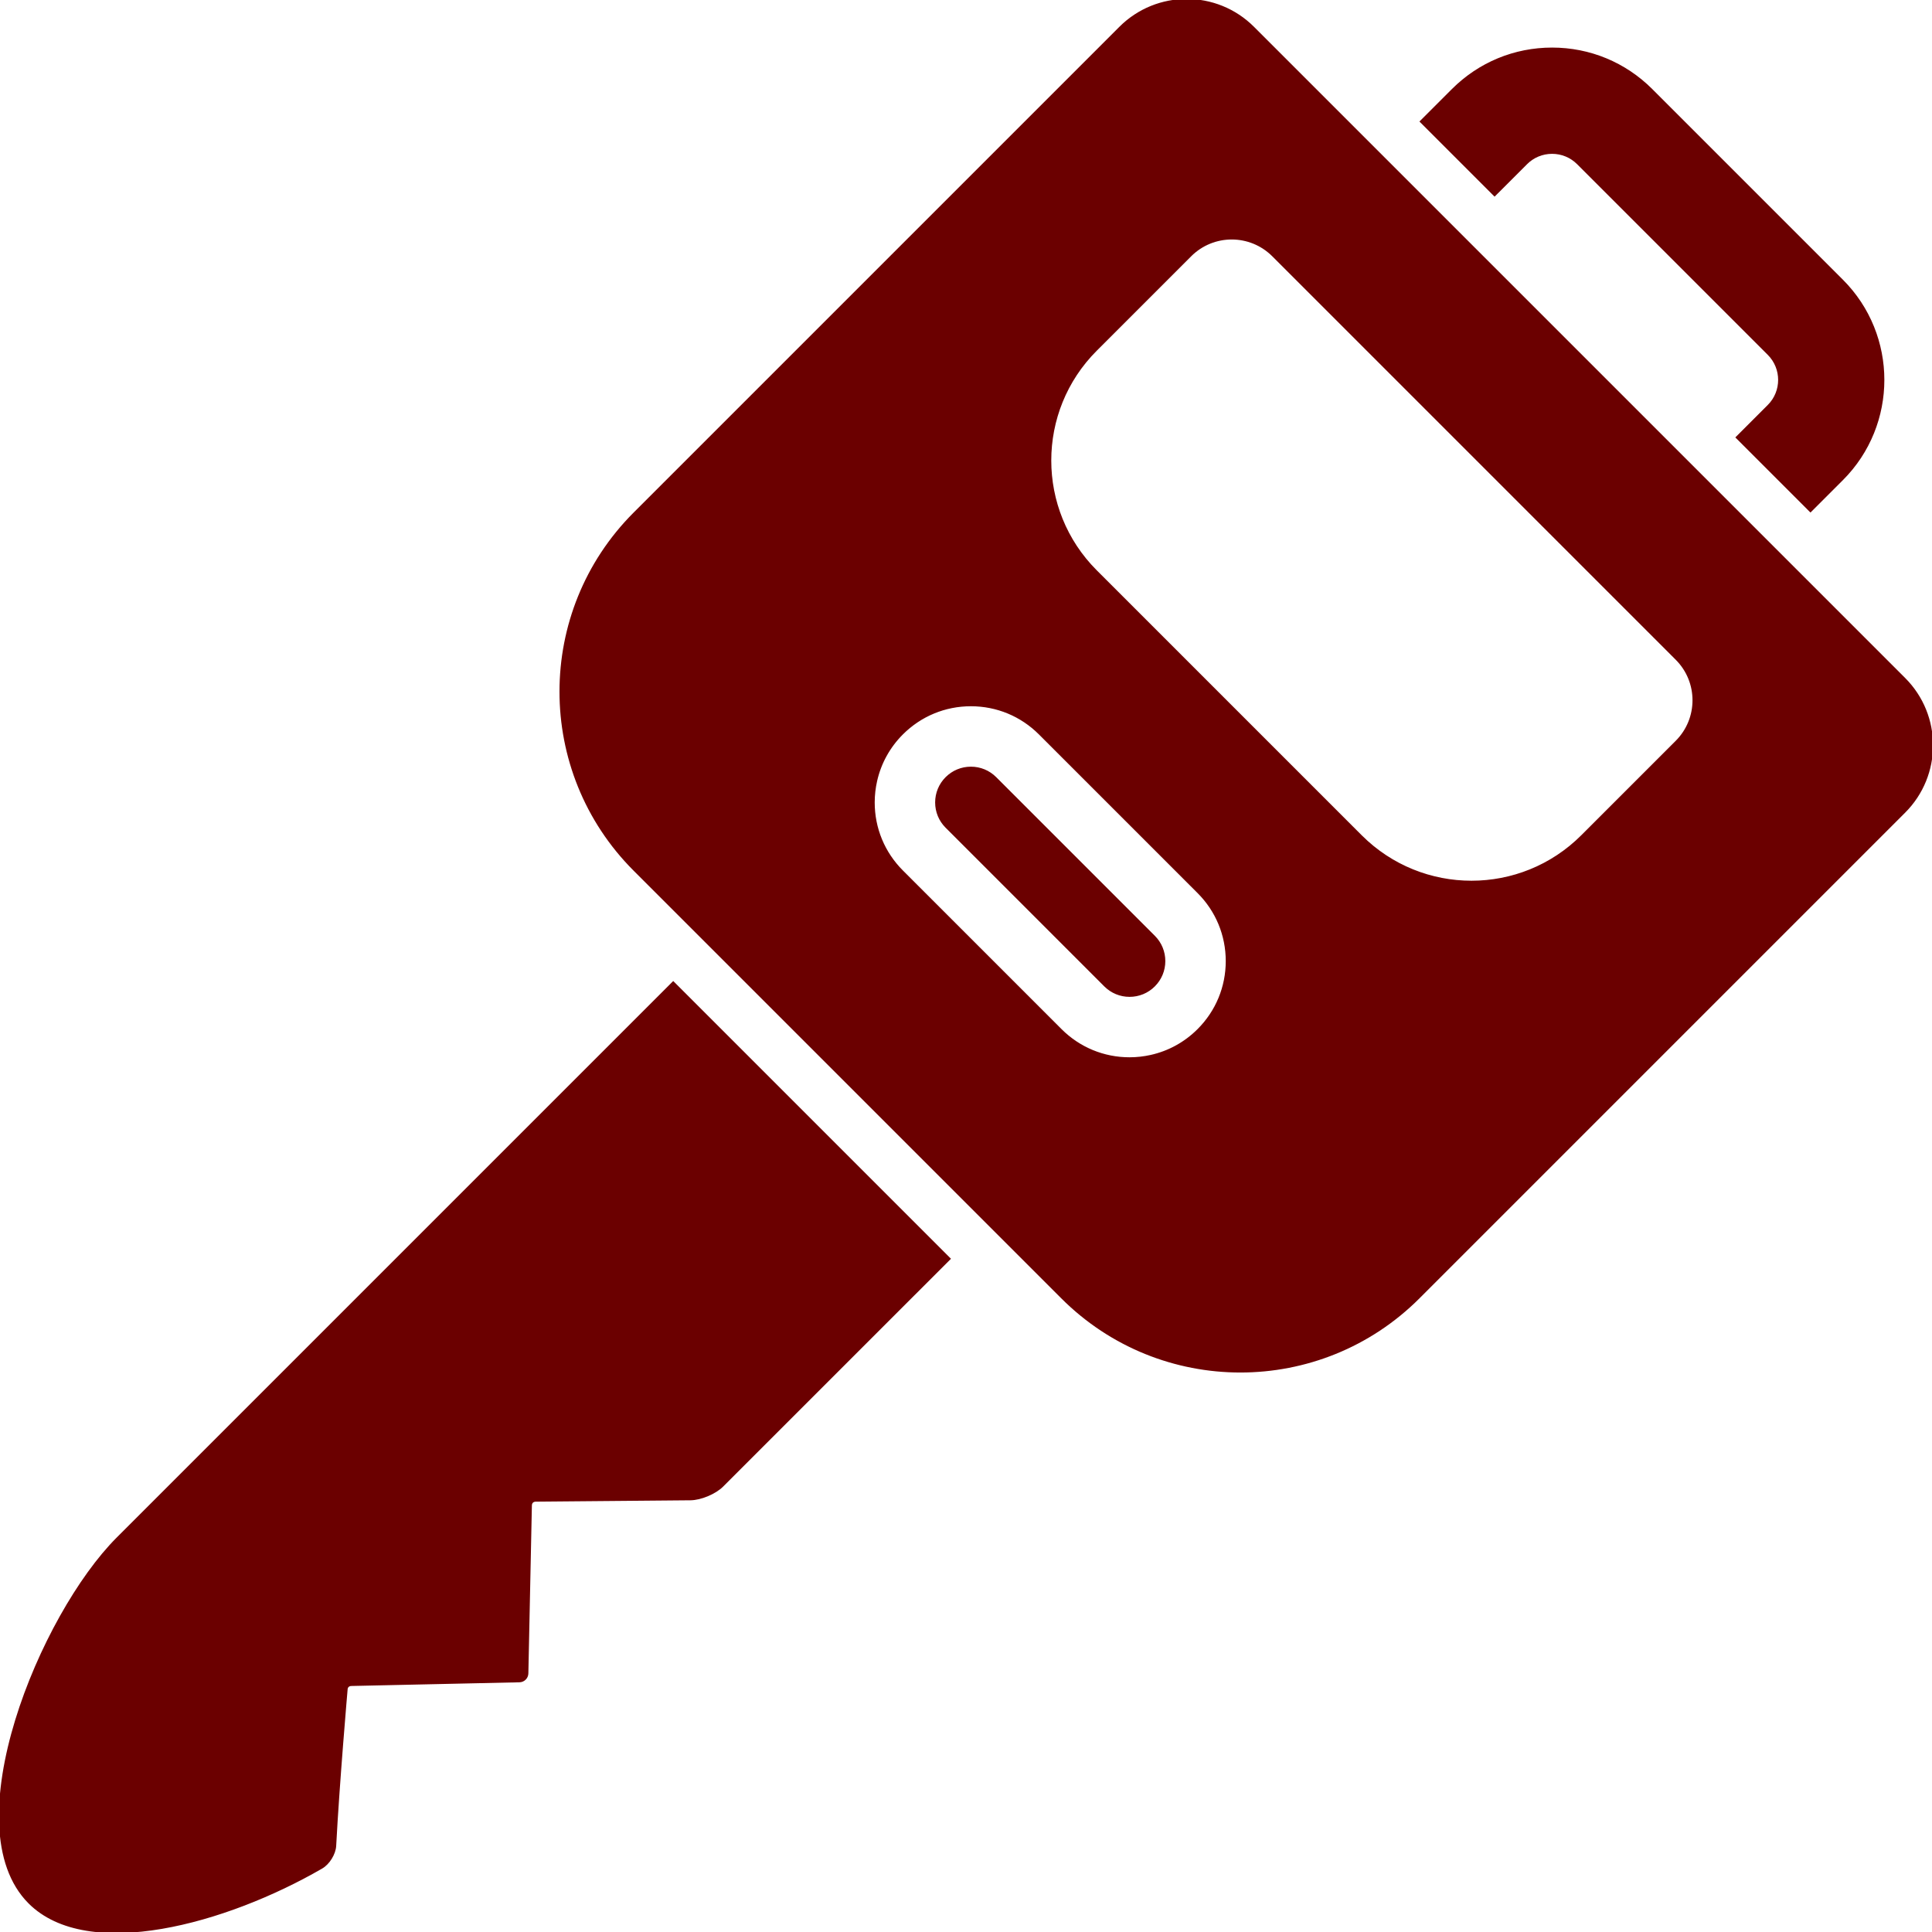
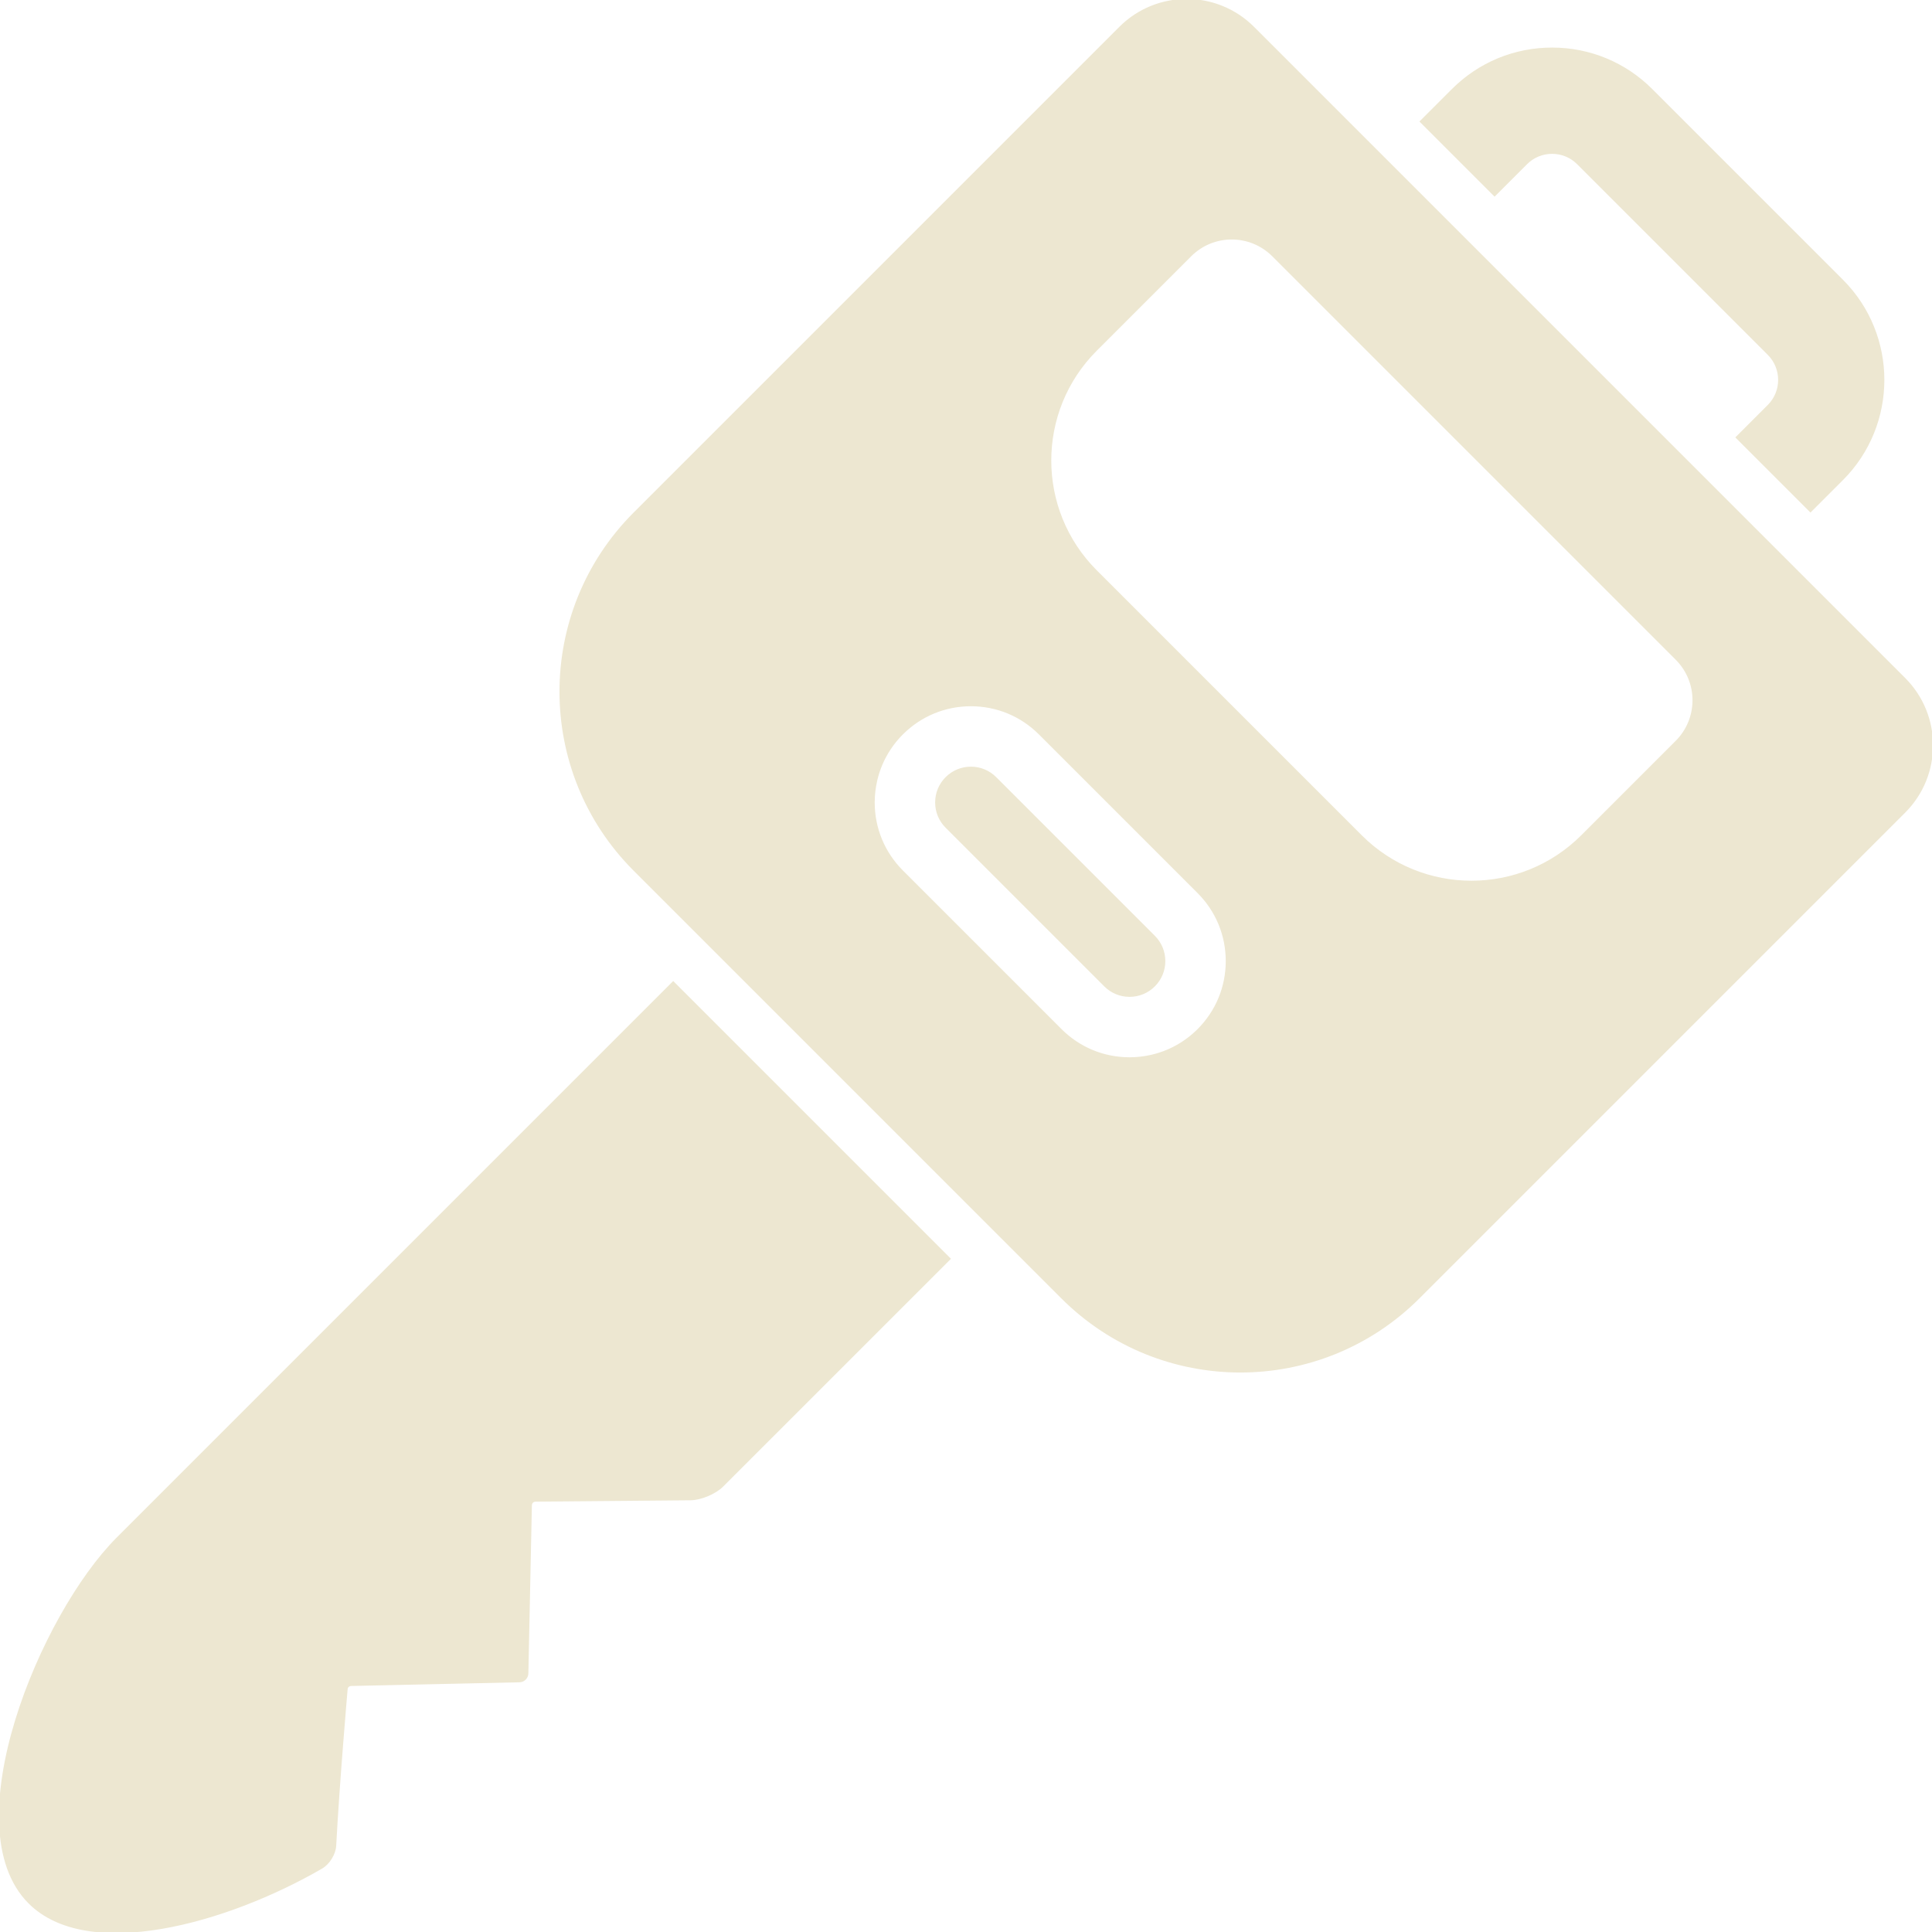
- <svg xmlns="http://www.w3.org/2000/svg" fill="#6b0000" version="1.1" id="Capa_1" viewBox="0 0 927.198 927.197" xml:space="preserve" stroke="#6b0000">
+ <svg xmlns="http://www.w3.org/2000/svg" fill="#ede7d1" version="1.1" id="Capa_1" viewBox="0 0 927.198 927.197" xml:space="preserve" stroke="#ede7d1">
  <g id="SVGRepo_bgCarrier" stroke-width="0" />
  <g id="SVGRepo_tracerCarrier" stroke-linecap="round" stroke-linejoin="round" />
  <g id="SVGRepo_iconCarrier">
    <g>
      <g>
        <path d="M833.52,209.923l35.354,35.355l15.219-15.218c26.319-26.32,26.319-69.146,0-95.468l-91.49-91.49 c-12.75-12.749-29.702-19.771-47.732-19.771c-18.031,0-34.982,7.021-47.732,19.771l-15.219,15.219l35.355,35.355l15.219-15.219 c3.307-3.306,7.702-5.127,12.378-5.127c4.677,0,9.072,1.821,12.378,5.127l91.489,91.489c6.825,6.825,6.825,17.932,0,24.757 L833.52,209.923z" />
        <path d="M56.352,738.253C19.738,774.867-22.547,876.515,14.068,913.13c28.087,28.087,94.438,9.746,140.35-16.849 c3.323-1.926,6.224-6.597,6.425-10.432c1.565-29.888,5.461-74.824,5.461-74.824c0.013-1.5,0.896-2.383,2.396-2.396l80.602-1.767 c2.064-0.045,3.727-1.709,3.77-3.773l1.687-80.521c0.013-1.5,0.896-2.383,2.397-2.396c0,0,52.667-0.465,74.189-0.659 c4.97-0.045,11.85-2.931,15.364-6.444c16.873-16.869,64.503-64.495,108.976-108.966L323.093,471.511L56.352,738.253z" />
        <path d="M851.197,262.956l-35.354-35.355L699.597,111.355L664.242,76l-62.757-62.756C592.656,4.415,581.083,0,569.511,0 c-11.572,0-23.146,4.415-31.975,13.244L304.464,246.316c-47.278,47.278-47.278,123.932,0,171.209l36.307,36.308l132.591,132.591 l36.31,36.309c23.639,23.64,54.621,35.459,85.604,35.459s61.966-11.819,85.604-35.459l233.073-233.071 c17.659-17.659,17.659-46.29,0-63.948L851.197,262.956z M575.087,494.239c-6.336,6.337-14.178,10.612-22.715,12.523 c-3.338,0.747-6.777,1.145-10.281,1.145c-12.467,0-24.186-4.854-32.998-13.669l-76.137-76.136 c-8.813-8.812-13.668-20.532-13.668-32.998c0-3.56,0.409-7.055,1.181-10.441c1.928-8.476,6.19-16.258,12.487-22.555 c8.813-8.814,20.532-13.668,32.997-13.668c12.466,0,24.186,4.854,32.998,13.668l3.092,3.092l69.621,69.622l3.423,3.423 c8.814,8.812,13.669,20.531,13.669,32.998C588.756,473.707,583.903,485.426,575.087,494.239z M804.553,355.884l-45.319,45.319 c-29.295,29.295-76.792,29.295-106.087,0L525.994,274.05c-29.295-29.295-29.295-76.792,0-106.087l45.319-45.319 c10.942-10.942,28.682-10.942,39.625,0l10.539,10.54L794.014,305.72l10.54,10.54C815.495,327.201,815.495,344.942,804.553,355.884 z" />
        <path d="M477.74,373.321c-3.146-3.147-7.333-4.882-11.785-4.882c-4.45,0-8.637,1.733-11.783,4.882 c-3.147,3.147-4.882,7.333-4.882,11.783c0,4.452,1.733,8.639,4.882,11.785l76.136,76.136c3.146,3.147,7.333,4.882,11.785,4.882 c4.45,0,8.637-1.733,11.783-4.882c3.147-3.147,4.882-7.333,4.882-11.783c0-4.452-1.733-8.639-4.882-11.785L477.74,373.321z" />
      </g>
    </g>
  </g>
</svg>
